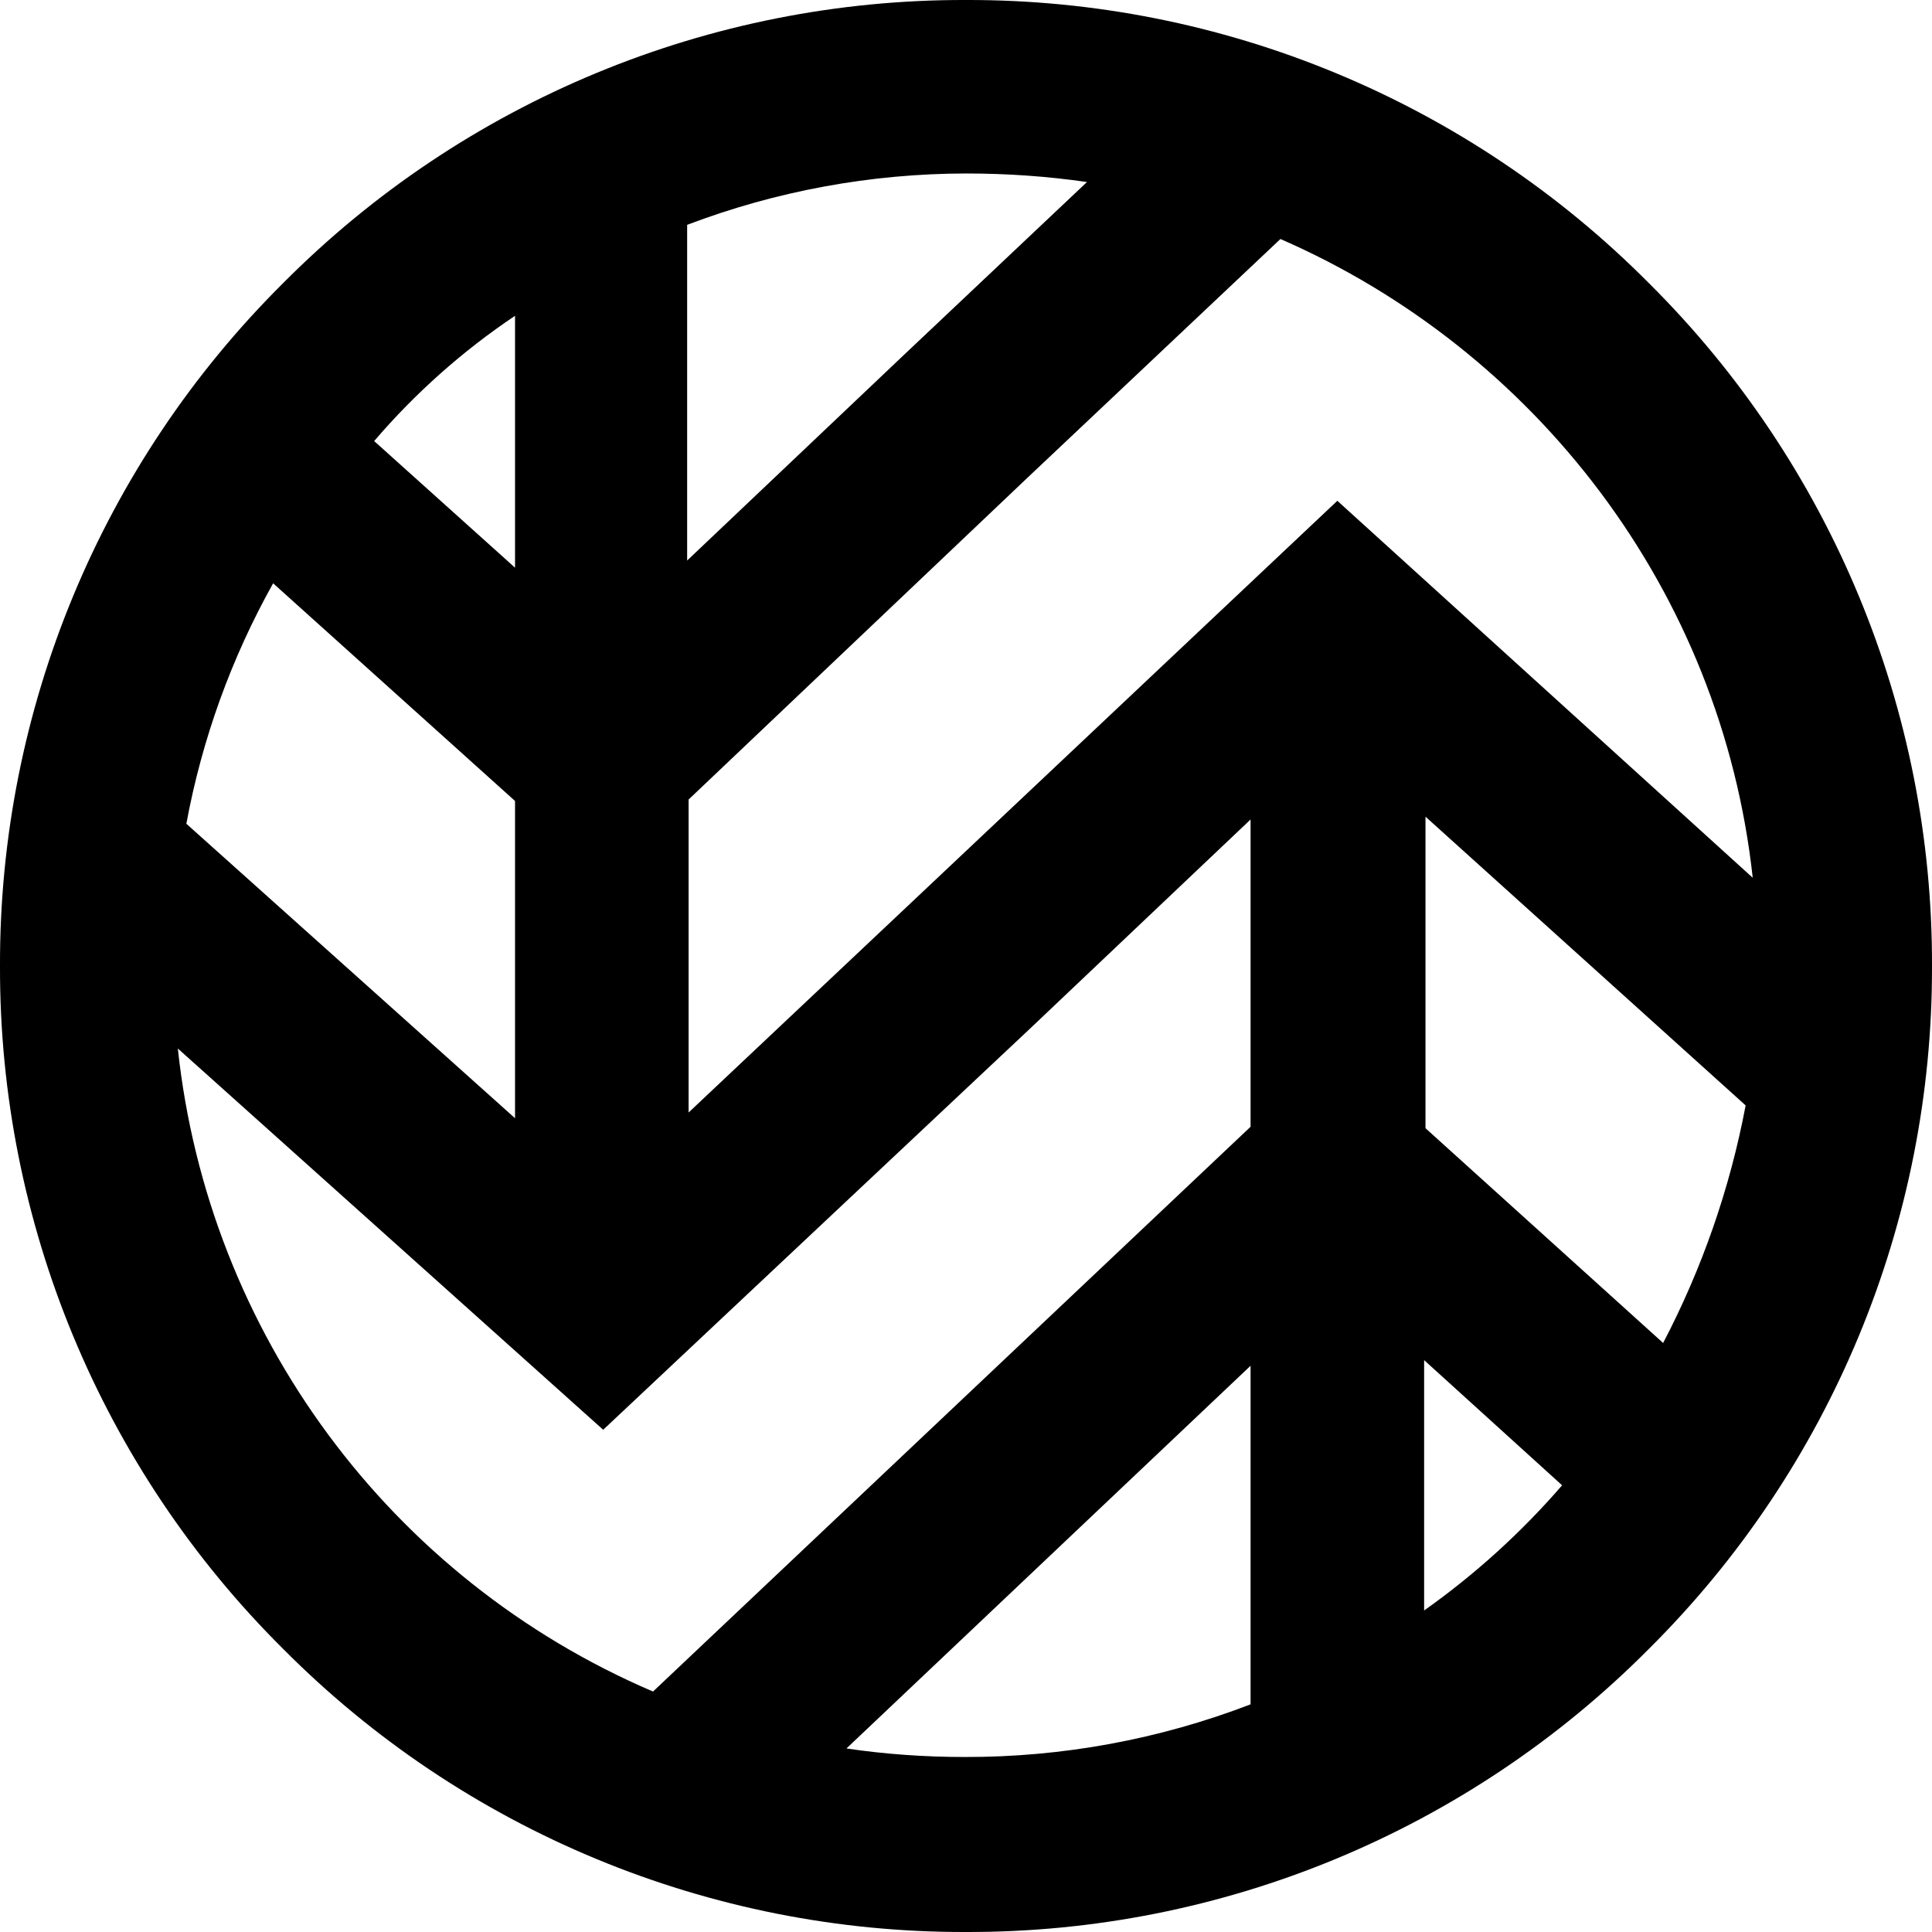
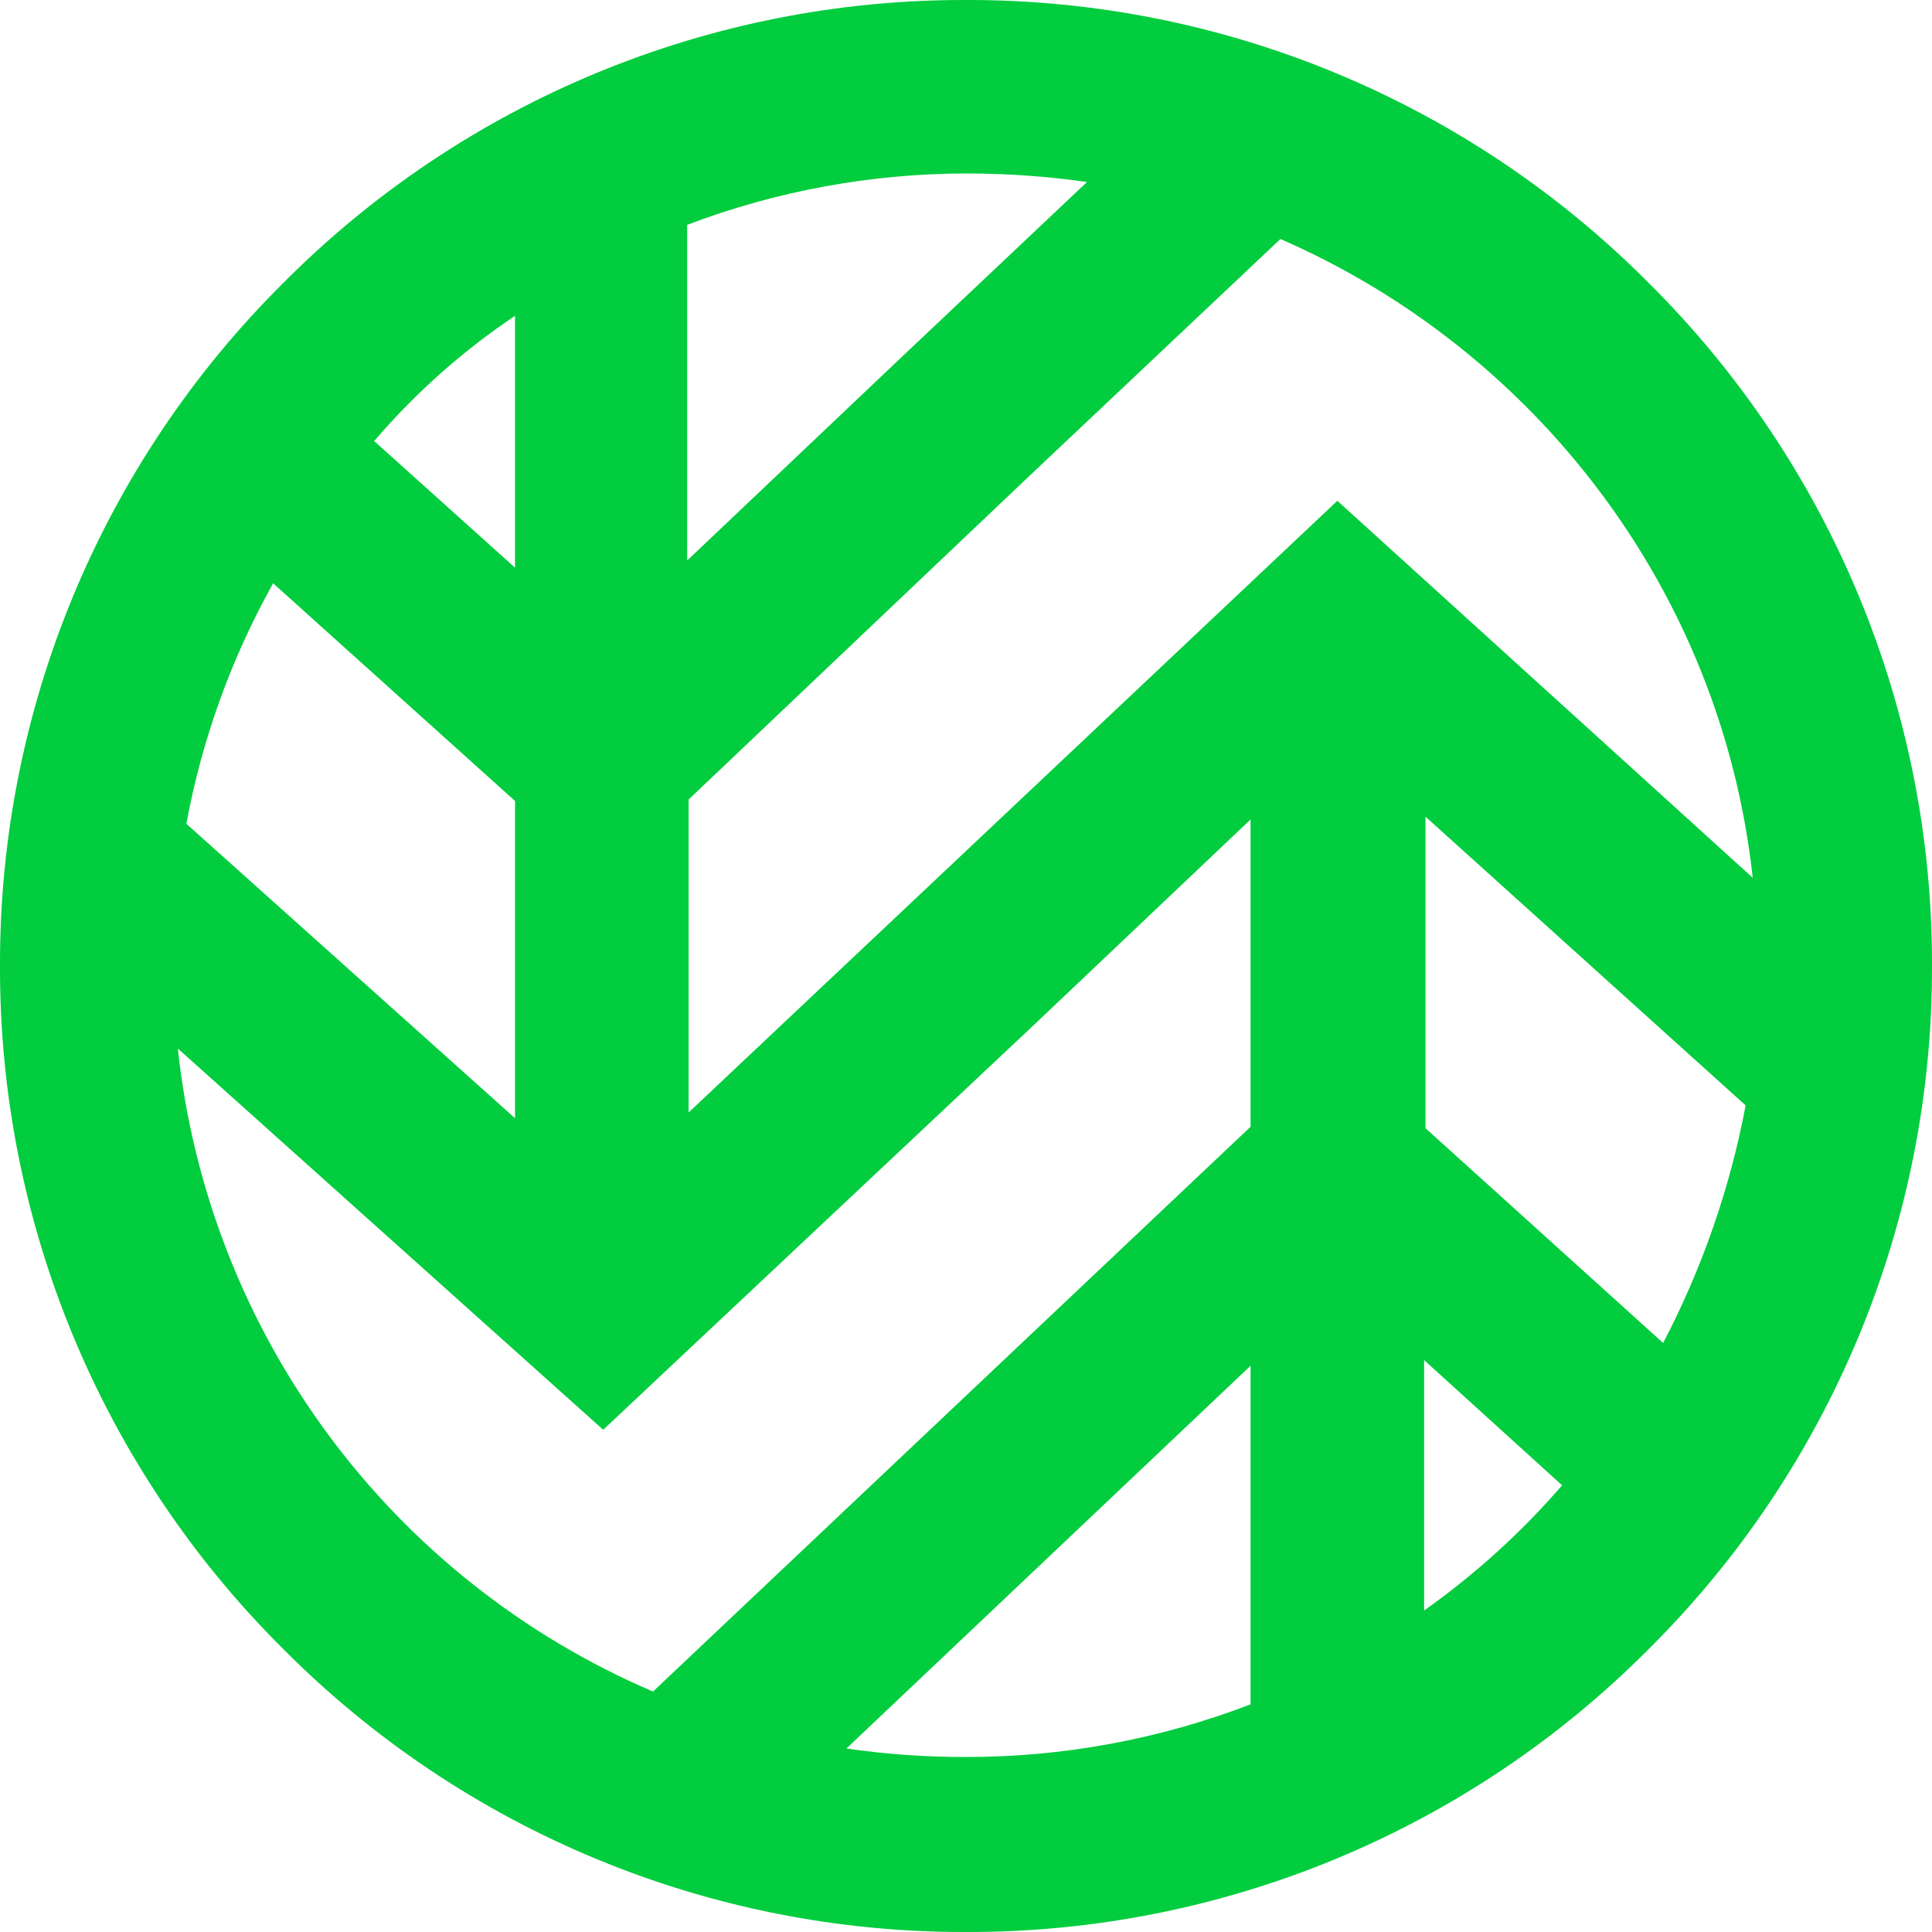
<svg xmlns="http://www.w3.org/2000/svg" width="16" height="16" viewBox="0 0 24 24">
-   <path d="M20.483 3.517A11.91 11.91 0 0 0 12 0a11.91 11.91 0 0 0-8.483 3.517A11.91 11.91 0 0 0 0 12a11.91 11.91 0 0 0 3.517 8.483A11.91 11.91 0 0 0 12 24a11.91 11.91 0 0 0 8.483-3.517A11.91 11.91 0 0 0 24 12a11.91 11.91 0 0 0-3.517-8.483Zm1.29 7.387-5.16-4.683-5.285 4.984-2.774 2.615V9.932l4.206-3.994 3.146-2.969c3.163 1.379 5.478 4.365 5.867 7.935zm-.088 2.828a10.632 10.632 0 0 1-1.025 2.951l-2.952-2.668v-3.87Zm-8.183-11.47-2.227 2.103-2.739 2.598v-4.17A9.798 9.798 0 0 1 12 2.155c.513 0 1.007.035 1.502.106zM6.398 13.891l-4.083-3.658a9.744 9.744 0 0 1 1.078-2.987L6.398 9.95zm0-9.968v3.129l-1.75-1.573a8.623 8.623 0 0 1 1.75-1.556Zm-4.189 9.102 5.284 4.736 5.302-4.983 2.74-2.598v3.817l-7.423 7.016a9.823 9.823 0 0 1-5.903-7.988Zm8.306 8.695 5.02-4.754v4.206a9.833 9.833 0 0 1-3.553.654c-.495 0-.99-.035-1.467-.106zm7.176-1.714v-3.11l1.714 1.555a9.604 9.604 0 0 1-1.714 1.555z" />
+   <path fill="#01CD3E" d="M20.483 3.517A11.91 11.91 0 0 0 12 0a11.91 11.91 0 0 0-8.483 3.517A11.91 11.91 0 0 0 0 12a11.91 11.91 0 0 0 3.517 8.483A11.91 11.91 0 0 0 12 24a11.91 11.91 0 0 0 8.483-3.517A11.91 11.91 0 0 0 24 12a11.91 11.91 0 0 0-3.517-8.483Zm1.29 7.387-5.16-4.683-5.285 4.984-2.774 2.615V9.932l4.206-3.994 3.146-2.969c3.163 1.379 5.478 4.365 5.867 7.935zm-.088 2.828a10.632 10.632 0 0 1-1.025 2.951l-2.952-2.668v-3.87Zm-8.183-11.47-2.227 2.103-2.739 2.598v-4.17A9.798 9.798 0 0 1 12 2.155c.513 0 1.007.035 1.502.106zM6.398 13.891l-4.083-3.658a9.744 9.744 0 0 1 1.078-2.987L6.398 9.95zm0-9.968v3.129l-1.75-1.573a8.623 8.623 0 0 1 1.75-1.556Zm-4.189 9.102 5.284 4.736 5.302-4.983 2.74-2.598v3.817l-7.423 7.016a9.823 9.823 0 0 1-5.903-7.988Zm8.306 8.695 5.02-4.754v4.206a9.833 9.833 0 0 1-3.553.654c-.495 0-.99-.035-1.467-.106zm7.176-1.714v-3.11l1.714 1.555a9.604 9.604 0 0 1-1.714 1.555z" />
</svg>
